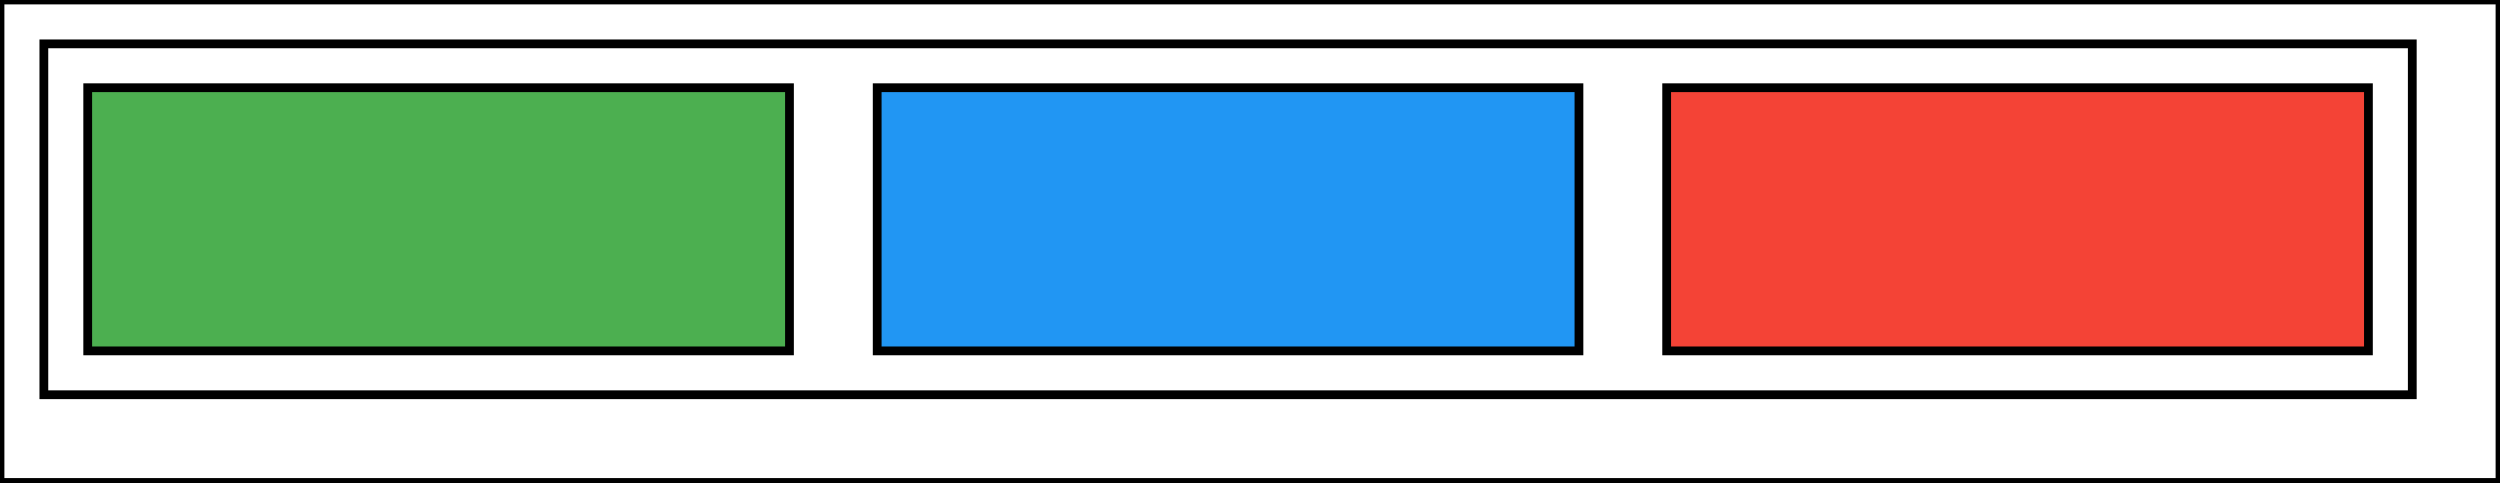
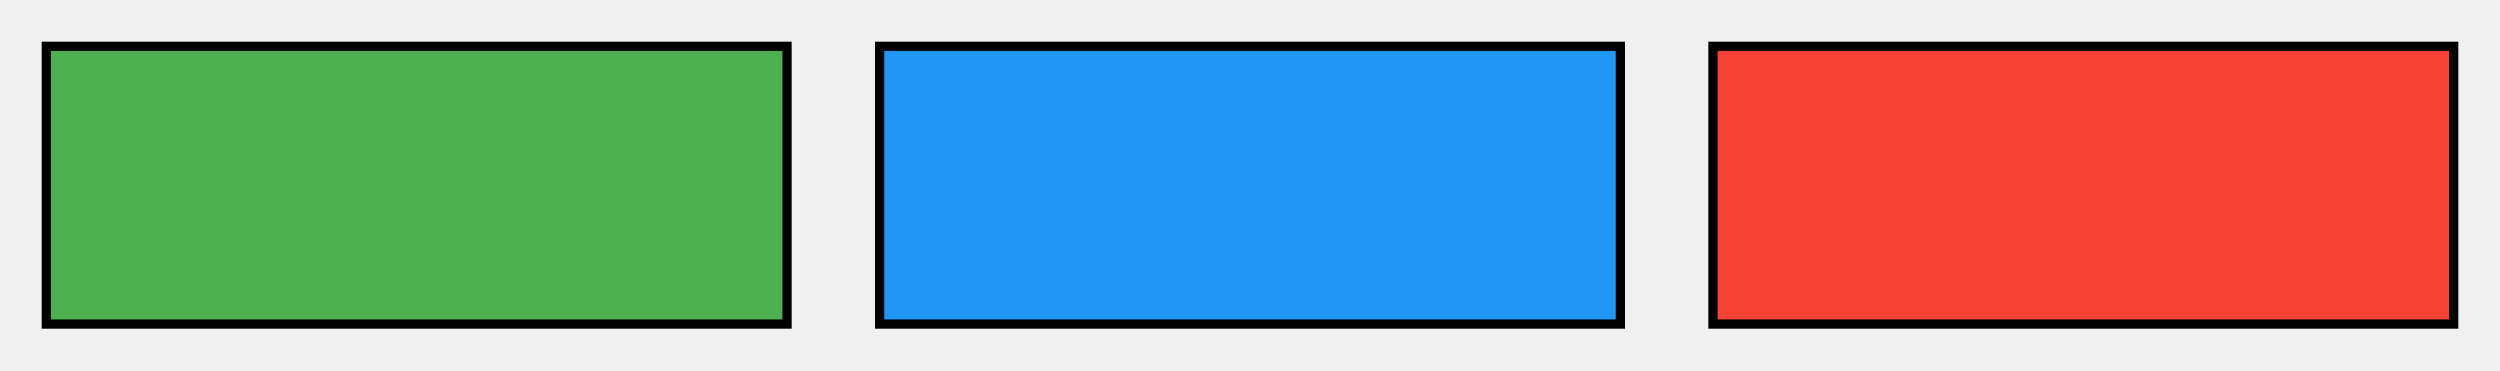
- <svg xmlns="http://www.w3.org/2000/svg" width="285" height="55">
+ <svg xmlns="http://www.w3.org/2000/svg" width="270" height="40">
  <g transform="translate(, )">
-     <rect x="0" y="0" width="285" height="55" fill="white" stroke="black" />
    <g transform="translate(5, 5)">
      <g>
-         <rect x="0" y="0" width="270" height="40" fill="white" stroke="black" />
-         <rect x="5" y="5" width="80" height="30" fill="#4CAF50" stroke="black" />
-         <rect x="95" y="5" width="80" height="30" fill="#2196F3" stroke="black" />
-         <rect x="185" y="5" width="80" height="30" fill="#f44336" stroke="black" />
+         <rect x="0" y="0" width="80" height="30" fill="#4CAF50" stroke="black" />
+         <rect x="90" y="0" width="80" height="30" fill="#2196F3" stroke="black" />
+         <rect x="180" y="0" width="80" height="30" fill="#f44336" stroke="black" />
      </g>
    </g>
  </g>
</svg>
